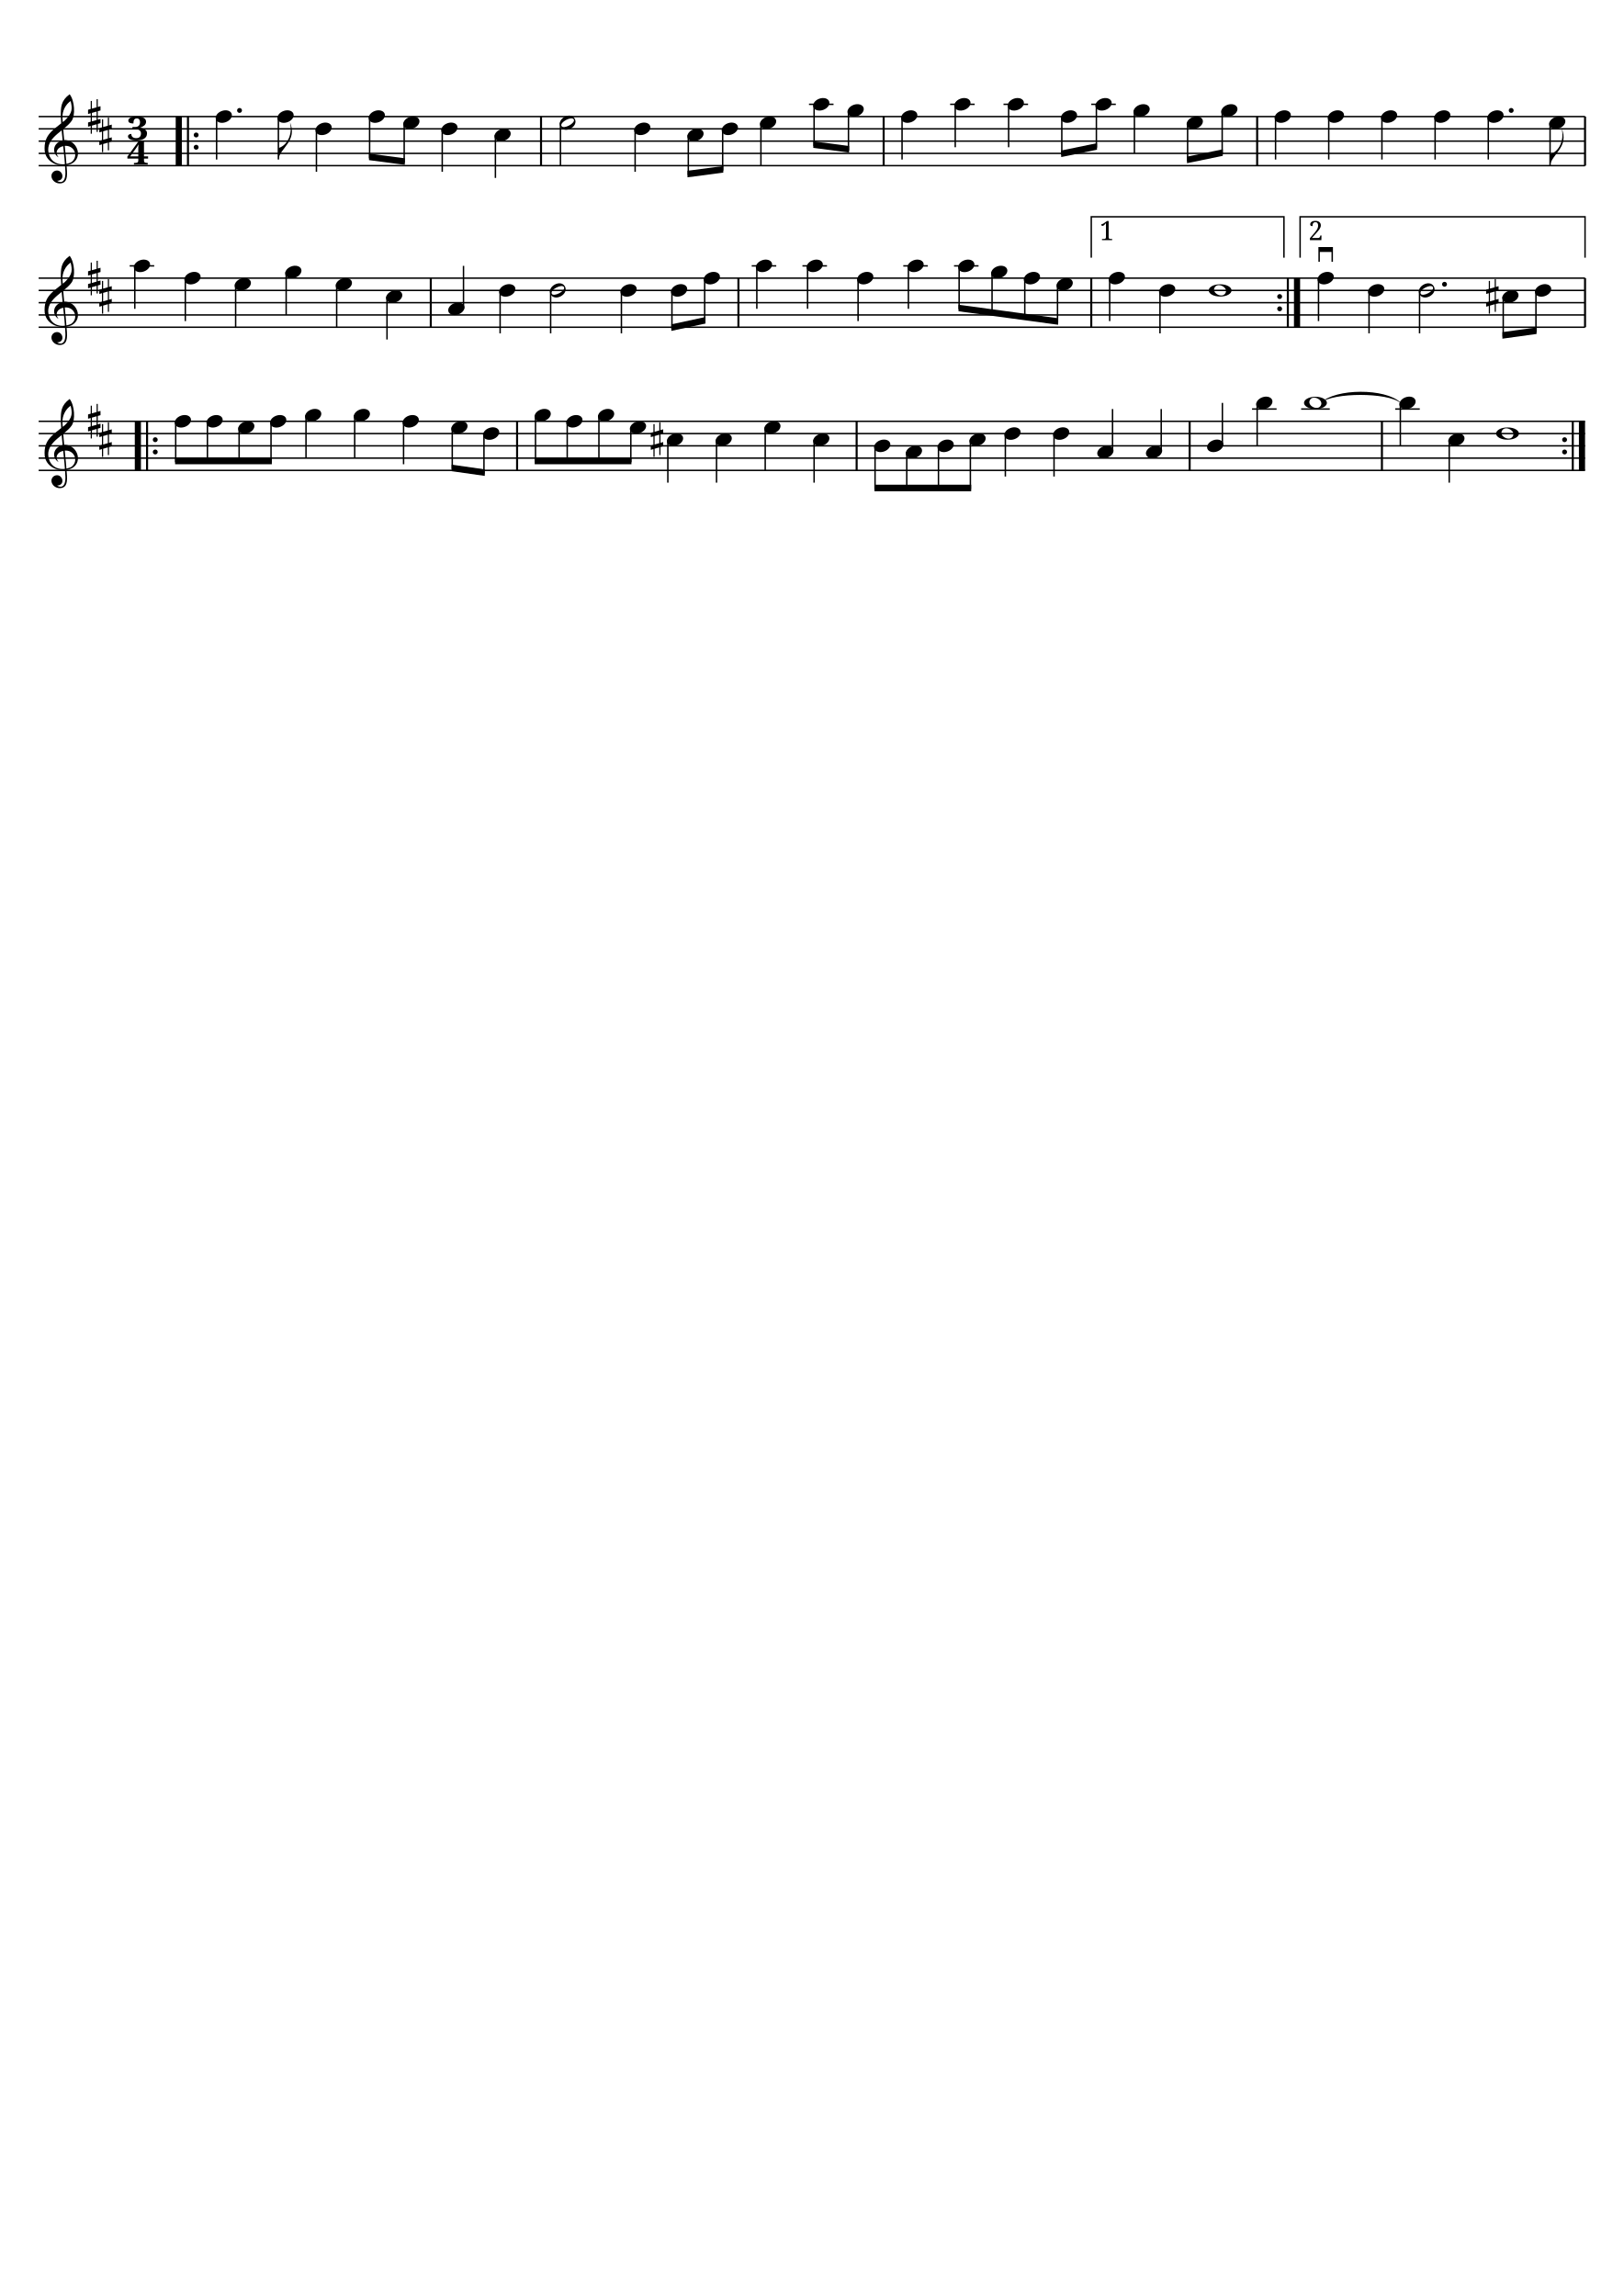
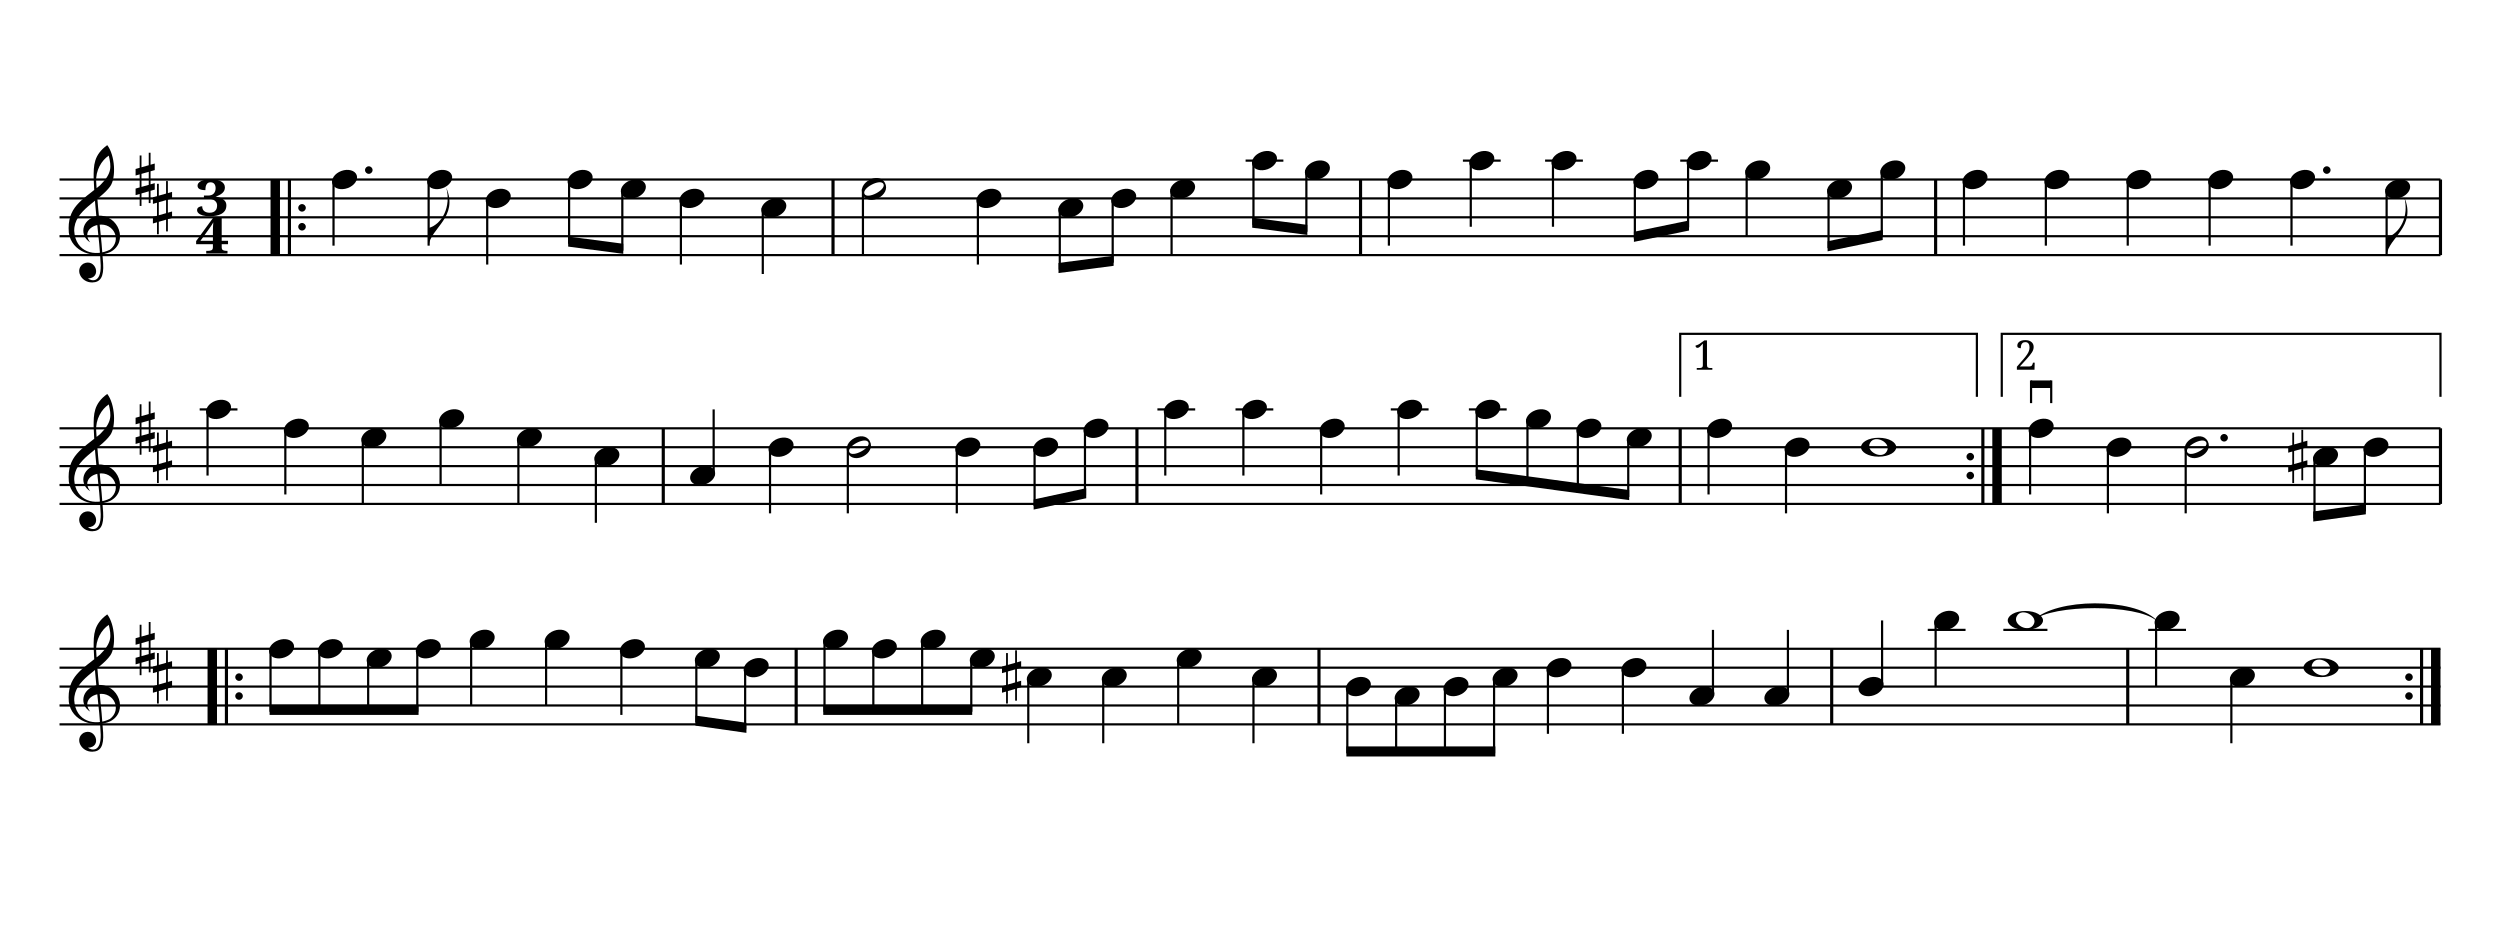
- <svg xmlns="http://www.w3.org/2000/svg" xmlns:xlink="http://www.w3.org/1999/xlink" version="1.1" color="black" width="793.80px" height="1122.66px">
+ <svg xmlns="http://www.w3.org/2000/svg" xmlns:xlink="http://www.w3.org/1999/xlink" version="1.1" color="black" width="793.80px" height="300.66px">
  <style type="text/css">
.fill {fill: currentColor}
.stroke {stroke: currentColor; fill: none}
text{white-space:pre; fill:currentColor}
</style>
  <g stroke-width="0.70">
    <defs>
      <g id="rdots" class="fill">
        <circle cx="0" cy="-9" r="1.2" />
        <circle cx="0" cy="-15" r="1.2" />
      </g>
    </defs>
    <use x="95.90" y="81.00" xlink:href="#rdots" />
    <path class="stroke" stroke-width="1" d="M91.90 81.00v-24.00" />
    <path class="stroke" stroke-width="3" d="M87.40 81.00v-24.00" />
    <path class="stroke" stroke-width="1" d="M264.50 81.00v-24.00" />
    <path class="stroke" stroke-width="1" d="M432.00 81.00v-24.00" />
    <path class="stroke" stroke-width="1" d="M614.60 81.00v-24.00" />
    <path class="stroke" stroke-width="1" d="M774.90 81.00v-24.00" />
    <path d="m18.90 81.00  h756.00  M18.90 75.00  h756.00  M18.90 69.00  h756.00  M18.90 63.00  h756.00  M18.90 57.00  h756.00  " class="stroke" />
    <defs>
      <path id="utclef" class="fill" d="m-50 -90  c-72 -41 -72 -158 52 -188  150 -10 220 188 90 256  -114 52 -275 0 -293 -136  -15 -181 93 -229 220 -334  88 -87 79 -133 62 -210  -51 33 -94 105 -89 186  17 267 36 374 49 574  6 96 -19 134 -77 135  -80 1 -126 -93 -61 -133  85 -41 133 101 31 105  23 17 92 37 90 -92  -10 -223 -39 -342 -50 -617  0 -90 0 -162 96 -232  56 72 63 230 22 289  -74 106 -257 168 -255 316  9 153 148 185 252 133  86 -65 29 -192 -80 -176  -71 12 -105 67 -59 124" />
      <use id="tclef" transform="translate(0,6) scale(0.045)" xlink:href="#utclef" />
    </defs>
    <use x="30.90" y="75.00" xlink:href="#tclef" />
    <defs>
      <path id="usharp" class="fill" d="  m136 -702  v890  h32  v-890  m128 840  h32  v-888  h-32  m-232 286  v116  l338 -96  v-116  m-338 442  v116  l338 -98  v-114" />
      <use id="sh0" transform="translate(-4,5) scale(0.018)" xlink:href="#usharp" />
    </defs>
    <use x="45.90" y="57.00" xlink:href="#sh0" />
    <use x="51.40" y="66.00" xlink:href="#sh0" />
    <g style="font:bold 16px serif" transform="translate(67.40,80.50) scale(1.2,1)">
      <text text-anchor="middle">4</text>
      <text y="-12" text-anchor="middle">3</text>
    </g>
    <defs>
      <ellipse id="hd" rx="4.1" ry="2.9" transform="rotate(-20)" class="fill" />
    </defs>
    <use x="109.40" y="57.00" xlink:href="#hd" />
    <circle class="fill" cx="117.10" cy="54.00" r="1.2" />
    <path d="M105.90 57.00v21.00" class="stroke" />
    <use x="139.60" y="57.00" xlink:href="#hd" />
    <path d="M136.10 57.00v21.00" class="stroke" />
    <path class="fill" d="M136.10 78.00c0.6 -5.6 9.6 -9 5.6 -18.4  1.6 6 -1.3 11.6 -5.6 12.8 " />
    <use x="158.20" y="63.00" xlink:href="#hd" />
    <path d="M154.70 63.00v21.00" class="stroke" />
    <path class="fill" d="M180.40 78.30l17.50 2.30v-3.20l-17.50 -2.30" />
    <use x="184.20" y="57.00" xlink:href="#hd" />
    <path d="M180.70 57.00v20.40" class="stroke" />
    <use x="201.10" y="60.00" xlink:href="#hd" />
    <path d="M197.60 60.00v19.60" class="stroke" />
    <use x="219.70" y="63.00" xlink:href="#hd" />
    <path d="M216.20 63.00v21.00" class="stroke" />
    <use x="245.70" y="66.00" xlink:href="#hd" />
    <path d="M242.20 66.00v21.00" class="stroke" />
    <defs>
      <path id="Hd" class="fill" d="m3 -1.6  c-1 -1.8 -7 1.4 -6 3.2  1 1.8 7 -1.4 6 -3.2  m0.5 -0.3  c2 3.8 -5 7.6 -7 3.8  -2 -3.8 5 -7.6 7 -3.8" />
    </defs>
    <use x="277.50" y="60.00" xlink:href="#Hd" />
    <path d="M274.00 60.00v21.00" class="stroke" />
    <use x="314.00" y="63.00" xlink:href="#hd" />
    <path d="M310.50 63.00v21.00" class="stroke" />
    <path class="fill" d="M336.10 86.70l17.50 -2.30v-3.20l-17.50 2.30" />
    <use x="340.00" y="66.00" xlink:href="#hd" />
    <path d="M336.50 66.00v19.60" class="stroke" />
    <use x="356.80" y="63.00" xlink:href="#hd" />
    <path d="M353.30 63.00v20.40" class="stroke" />
    <use x="375.50" y="60.00" xlink:href="#hd" />
    <path d="M372.00 60.00v21.00" class="stroke" />
    <path class="fill" d="M397.60 72.30l17.50 2.30v-3.20l-17.50 -2.30" />
    <defs>
      <path id="hl" class="stroke" d="m-6 0h12" />
    </defs>
    <use x="401.50" y="51.00" xlink:href="#hl" />
    <use x="401.50" y="51.00" xlink:href="#hd" />
    <path d="M398.00 51.00v20.40" class="stroke" />
    <use x="418.30" y="54.00" xlink:href="#hd" />
    <path d="M414.80 54.00v19.60" class="stroke" />
    <use x="444.50" y="57.00" xlink:href="#hd" />
    <path d="M441.00 57.00v21.00" class="stroke" />
    <use x="470.50" y="51.00" xlink:href="#hl" />
    <use x="470.50" y="51.00" xlink:href="#hd" />
    <path d="M467.00 51.00v21.00" class="stroke" />
    <use x="496.60" y="51.00" xlink:href="#hl" />
    <use x="496.60" y="51.00" xlink:href="#hd" />
    <path d="M493.10 51.00v21.00" class="stroke" />
    <path class="fill" d="M518.80 76.80l17.50 -3.60v-3.20l-17.50 3.60" />
    <use x="522.60" y="57.00" xlink:href="#hd" />
    <path d="M519.10 57.00v18.80" class="stroke" />
    <use x="539.50" y="51.00" xlink:href="#hl" />
    <use x="539.50" y="51.00" xlink:href="#hd" />
    <path d="M536.00 51.00v21.20" class="stroke" />
    <use x="558.10" y="54.00" xlink:href="#hd" />
    <path d="M554.60 54.00v21.00" class="stroke" />
    <path class="fill" d="M580.30 79.80l17.50 -3.60v-3.20l-17.50 3.60" />
    <use x="584.10" y="60.00" xlink:href="#hd" />
    <path d="M580.60 60.00v18.80" class="stroke" />
    <use x="601.00" y="54.00" xlink:href="#hd" />
    <path d="M597.50 54.00v21.20" class="stroke" />
    <use x="627.10" y="57.00" xlink:href="#hd" />
    <path d="M623.60 57.00v21.00" class="stroke" />
    <use x="653.10" y="57.00" xlink:href="#hd" />
    <path d="M649.60 57.00v21.00" class="stroke" />
    <use x="679.10" y="57.00" xlink:href="#hd" />
    <path d="M675.60 57.00v21.00" class="stroke" />
    <use x="705.10" y="57.00" xlink:href="#hd" />
    <path d="M701.60 57.00v21.00" class="stroke" />
    <use x="731.10" y="57.00" xlink:href="#hd" />
    <circle class="fill" cx="738.80" cy="54.00" r="1.2" />
    <path d="M727.60 57.00v21.00" class="stroke" />
    <use x="761.30" y="60.00" xlink:href="#hd" />
    <path d="M757.80 60.00v21.00" class="stroke" />
    <path class="fill" d="M757.80 81.00c0.6 -5.6 9.6 -9 5.6 -18.4  1.6 6 -1.3 11.6 -5.6 12.8 " />
  </g>
  <g stroke-width="0.70">
    <path class="stroke" stroke-width="1" d="M210.60 160.00v-24.00" />
    <path class="stroke" stroke-width="1" d="M361.00 160.00v-24.00" />
    <path class="stroke" stroke-width="1" d="M533.50 160.00v-24.00" />
    <path class="stroke" stroke-width="3" d="M634.10 160.00v-24.00" />
    <path class="stroke" stroke-width="1" d="M629.60 160.00v-24.00" />
    <use x="625.60" y="160.00" xlink:href="#rdots" />
    <path class="stroke" stroke-width="1" d="M774.90 160.00v-24.00" />
    <path d="m18.90 160.00  h756.00  M18.90 154.00  h756.00  M18.90 148.00  h756.00  M18.90 142.00  h756.00  M18.90 136.00  h756.00  " class="stroke" />
  </g>
  <g stroke-width="0.70" style="font:13.00px serif">
    <text x="537.50" y="117.40">1</text>
    <path class="stroke" d="M533.50 106.00m0 20v-20h94.20v20" />
    <text x="639.60" y="117.40">2</text>
    <path class="stroke" d="M635.60 106.00m0 20v-20h139.30v20" />
    <use x="30.90" y="154.00" xlink:href="#tclef" />
    <use x="45.90" y="136.00" xlink:href="#sh0" />
    <use x="51.40" y="145.00" xlink:href="#sh0" />
    <use x="69.40" y="130.00" xlink:href="#hl" />
    <use x="69.40" y="130.00" xlink:href="#hd" />
    <path d="M65.90 130.00v21.00" class="stroke" />
    <use x="94.10" y="136.00" xlink:href="#hd" />
    <path d="M90.60 136.00v21.00" class="stroke" />
    <use x="118.70" y="139.00" xlink:href="#hd" />
    <path d="M115.20 139.00v21.00" class="stroke" />
    <use x="143.40" y="133.00" xlink:href="#hd" />
    <path d="M139.90 133.00v21.00" class="stroke" />
    <use x="168.10" y="139.00" xlink:href="#hd" />
    <path d="M164.60 139.00v21.00" class="stroke" />
    <use x="192.70" y="145.00" xlink:href="#hd" />
    <path d="M189.20 145.00v21.00" class="stroke" />
    <use x="223.10" y="151.00" xlink:href="#hd" />
    <path d="M226.60 151.00v-21.00" class="stroke" />
    <use x="248.00" y="142.00" xlink:href="#hd" />
    <path d="M244.50 142.00v21.00" class="stroke" />
    <use x="272.70" y="142.00" xlink:href="#Hd" />
    <path d="M269.20 142.00v21.00" class="stroke" />
    <use x="307.30" y="142.00" xlink:href="#hd" />
    <path d="M303.80 142.00v21.00" class="stroke" />
    <path class="fill" d="M328.20 161.80l16.70 -3.60v-3.20l-16.70 3.60" />
    <use x="332.00" y="142.00" xlink:href="#hd" />
    <path d="M328.50 142.00v18.70" class="stroke" />
    <use x="348.00" y="136.00" xlink:href="#hd" />
    <path d="M344.50 136.00v21.30" class="stroke" />
    <use x="373.50" y="130.00" xlink:href="#hl" />
    <use x="373.50" y="130.00" xlink:href="#hd" />
    <path d="M370.00 130.00v21.00" class="stroke" />
    <use x="398.30" y="130.00" xlink:href="#hl" />
    <use x="398.30" y="130.00" xlink:href="#hd" />
    <path d="M394.80 130.00v21.00" class="stroke" />
    <use x="423.00" y="136.00" xlink:href="#hd" />
    <path d="M419.50 136.00v21.00" class="stroke" />
    <use x="447.60" y="130.00" xlink:href="#hl" />
    <use x="447.60" y="130.00" xlink:href="#hd" />
    <path d="M444.10 130.00v21.00" class="stroke" />
    <path class="fill" d="M468.60 152.20l48.70 6.60v-3.20l-48.70 -6.60" />
    <use x="472.40" y="130.00" xlink:href="#hl" />
    <use x="472.40" y="130.00" xlink:href="#hd" />
    <path d="M468.90 130.00v21.20" class="stroke" />
    <use x="488.50" y="133.00" xlink:href="#hd" />
    <path d="M485.00 133.00v20.40" class="stroke" />
    <use x="504.50" y="136.00" xlink:href="#hd" />
    <path d="M501.00 136.00v19.60" class="stroke" />
    <use x="520.50" y="139.00" xlink:href="#hd" />
    <path d="M517.00 139.00v18.80" class="stroke" />
    <use x="546.00" y="136.00" xlink:href="#hd" />
    <path d="M542.50 136.00v21.00" class="stroke" />
    <use x="570.60" y="142.00" xlink:href="#hd" />
    <path d="M567.10 142.00v21.00" class="stroke" />
    <defs>
      <path id="HD" class="fill" d="m-2.7 -1.4  c1.5 -2.8 6.9 0 5.3 2.7  -1.5 2.8 -6.9 0 -5.3 -2.7  m8.3 1.4  c0 -1.5 -2.2 -3 -5.6 -3  -3.4 0 -5.6 1.5 -5.6 3  0 1.5 2.2 3 5.6 3  3.4 0 5.6 -1.5 5.6 -3" />
    </defs>
    <use x="596.50" y="142.00" xlink:href="#HD" />
    <use x="648.10" y="136.00" xlink:href="#hd" />
    <path d="M644.60 136.00v21.00" class="stroke" />
    <use x="672.80" y="142.00" xlink:href="#hd" />
    <path d="M669.30 142.00v21.00" class="stroke" />
    <use x="697.50" y="142.00" xlink:href="#Hd" />
    <circle class="fill" cx="706.20" cy="139.00" r="1.2" />
    <path d="M694.00 142.00v21.00" class="stroke" />
    <path class="fill" d="M734.50 165.60l16.70 -2.30v-3.20l-16.70 2.30" />
    <use x="738.40" y="145.00" xlink:href="#hd" />
    <use x="729.40" y="145.00" xlink:href="#sh0" />
    <path d="M734.90 145.00v19.60" class="stroke" />
    <use x="754.40" y="142.00" xlink:href="#hd" />
    <path d="M750.90 142.00v20.40" class="stroke" />
    <defs>
      <g id="dnb">
        <path d="M-3.2 -2v-7.2m6.4 0v7.2" class="stroke" />
        <path d="M-3.2 -6.8v-2.4l6.4 0v2.4" class="fill" />
      </g>
    </defs>
    <use x="648.10" y="130.00" xlink:href="#dnb" />
  </g>
  <g stroke-width="0.70" style="font:13.00px serif">
    <use x="75.90" y="230.00" xlink:href="#rdots" />
    <path class="stroke" stroke-width="1" d="M71.90 230.00v-24.00" />
    <path class="stroke" stroke-width="3" d="M67.40 230.00v-24.00" />
    <path class="stroke" stroke-width="1" d="M252.80 230.00v-24.00" />
    <path class="stroke" stroke-width="1" d="M418.80 230.00v-24.00" />
    <path class="stroke" stroke-width="1" d="M581.60 230.00v-24.00" />
    <path class="stroke" stroke-width="1" d="M675.60 230.00v-24.00" />
    <path class="stroke" stroke-width="3" d="M773.40 230.00v-24.00" />
    <path class="stroke" stroke-width="1" d="M768.90 230.00v-24.00" />
    <use x="764.90" y="230.00" xlink:href="#rdots" />
    <path d="m18.90 230.00  h756.00  M18.90 224.00  h756.00  M18.90 218.00  h756.00  M18.90 212.00  h756.00  M18.90 206.00  h756.00  " class="stroke" />
    <use x="30.90" y="224.00" xlink:href="#tclef" />
    <use x="45.90" y="206.00" xlink:href="#sh0" />
    <use x="51.40" y="215.00" xlink:href="#sh0" />
    <path class="fill" d="M85.60 227.00l47.30 0.00v-3.20l-47.30 -0.00" />
    <use x="89.40" y="206.00" xlink:href="#hd" />
    <path d="M85.90 206.00v20.00" class="stroke" />
    <use x="104.90" y="206.00" xlink:href="#hd" />
    <path d="M101.40 206.00v20.00" class="stroke" />
    <use x="120.40" y="209.00" xlink:href="#hd" />
    <path d="M116.90 209.00v17.00" class="stroke" />
    <use x="136.00" y="206.00" xlink:href="#hd" />
    <path d="M132.50 206.00v20.00" class="stroke" />
    <use x="153.10" y="203.00" xlink:href="#hd" />
    <path d="M149.60 203.00v21.00" class="stroke" />
    <use x="176.90" y="203.00" xlink:href="#hd" />
    <path d="M173.40 203.00v21.00" class="stroke" />
    <use x="200.80" y="206.00" xlink:href="#hd" />
    <path d="M197.30 206.00v21.00" class="stroke" />
    <path class="fill" d="M220.80 230.40l16.20 2.30v-3.20l-16.20 -2.30" />
    <use x="224.60" y="209.00" xlink:href="#hd" />
    <path d="M221.10 209.00v20.40" class="stroke" />
    <use x="240.10" y="212.00" xlink:href="#hd" />
    <path d="M236.60 212.00v19.60" class="stroke" />
    <path class="fill" d="M261.40 227.00l47.30 0.00v-3.20l-47.30 -0.00" />
    <use x="265.30" y="203.00" xlink:href="#hd" />
    <path d="M261.80 203.00v23.00" class="stroke" />
    <use x="280.80" y="206.00" xlink:href="#hd" />
    <path d="M277.30 206.00v20.00" class="stroke" />
    <use x="296.30" y="203.00" xlink:href="#hd" />
    <path d="M292.80 203.00v23.00" class="stroke" />
    <use x="311.90" y="209.00" xlink:href="#hd" />
    <path d="M308.40 209.00v17.00" class="stroke" />
    <use x="330.00" y="215.00" xlink:href="#hd" />
    <use x="321.00" y="215.00" xlink:href="#sh0" />
    <path d="M326.50 215.00v21.00" class="stroke" />
    <use x="353.80" y="215.00" xlink:href="#hd" />
    <path d="M350.30 215.00v21.00" class="stroke" />
    <use x="377.60" y="209.00" xlink:href="#hd" />
    <path d="M374.10 209.00v21.00" class="stroke" />
    <use x="401.50" y="215.00" xlink:href="#hd" />
    <path d="M398.00 215.00v21.00" class="stroke" />
    <path class="fill" d="M427.50 240.20l47.30 0.00v-3.20l-47.30 -0.00" />
    <use x="431.30" y="218.00" xlink:href="#hd" />
    <path d="M427.80 218.00v21.20" class="stroke" />
    <use x="446.80" y="221.00" xlink:href="#hd" />
    <path d="M443.30 221.00v18.20" class="stroke" />
    <use x="462.30" y="218.00" xlink:href="#hd" />
    <path d="M458.80 218.00v21.20" class="stroke" />
    <use x="477.90" y="215.00" xlink:href="#hd" />
    <path d="M474.40 215.00v24.20" class="stroke" />
    <use x="495.00" y="212.00" xlink:href="#hd" />
    <path d="M491.50 212.00v21.00" class="stroke" />
    <use x="518.80" y="212.00" xlink:href="#hd" />
    <path d="M515.30 212.00v21.00" class="stroke" />
    <use x="540.40" y="221.00" xlink:href="#hd" />
    <path d="M543.90 221.00v-21.00" class="stroke" />
    <use x="564.20" y="221.00" xlink:href="#hd" />
    <path d="M567.70 221.00v-21.00" class="stroke" />
    <use x="594.10" y="218.00" xlink:href="#hd" />
    <path d="M597.60 218.00v-21.00" class="stroke" />
    <use x="618.10" y="200.00" xlink:href="#hl" />
    <use x="618.10" y="197.00" xlink:href="#hd" />
    <path d="M614.60 197.00v21.00" class="stroke" />
    <defs>
      <path id="hl1" class="stroke" d="m-7 0h14" />
    </defs>
    <use x="643.10" y="200.00" xlink:href="#hl1" />
    <use x="643.10" y="197.00" xlink:href="#HD" />
    <use x="688.10" y="200.00" xlink:href="#hl" />
    <use x="688.10" y="197.00" xlink:href="#hd" />
    <path d="M684.60 197.00v21.00" class="stroke" />
    <use x="712.00" y="215.00" xlink:href="#hd" />
    <path d="M708.50 215.00v21.00" class="stroke" />
    <use x="737.00" y="212.00" xlink:href="#HD" />
    <path class="fill" d="M645.60 197.00c6.14 -5.20 32.86 -5.20 39.01 -0.00  v-0.24c-7.31 -6.96 -31.69 -6.96 -39.01 0.24" />
  </g>
</svg>
